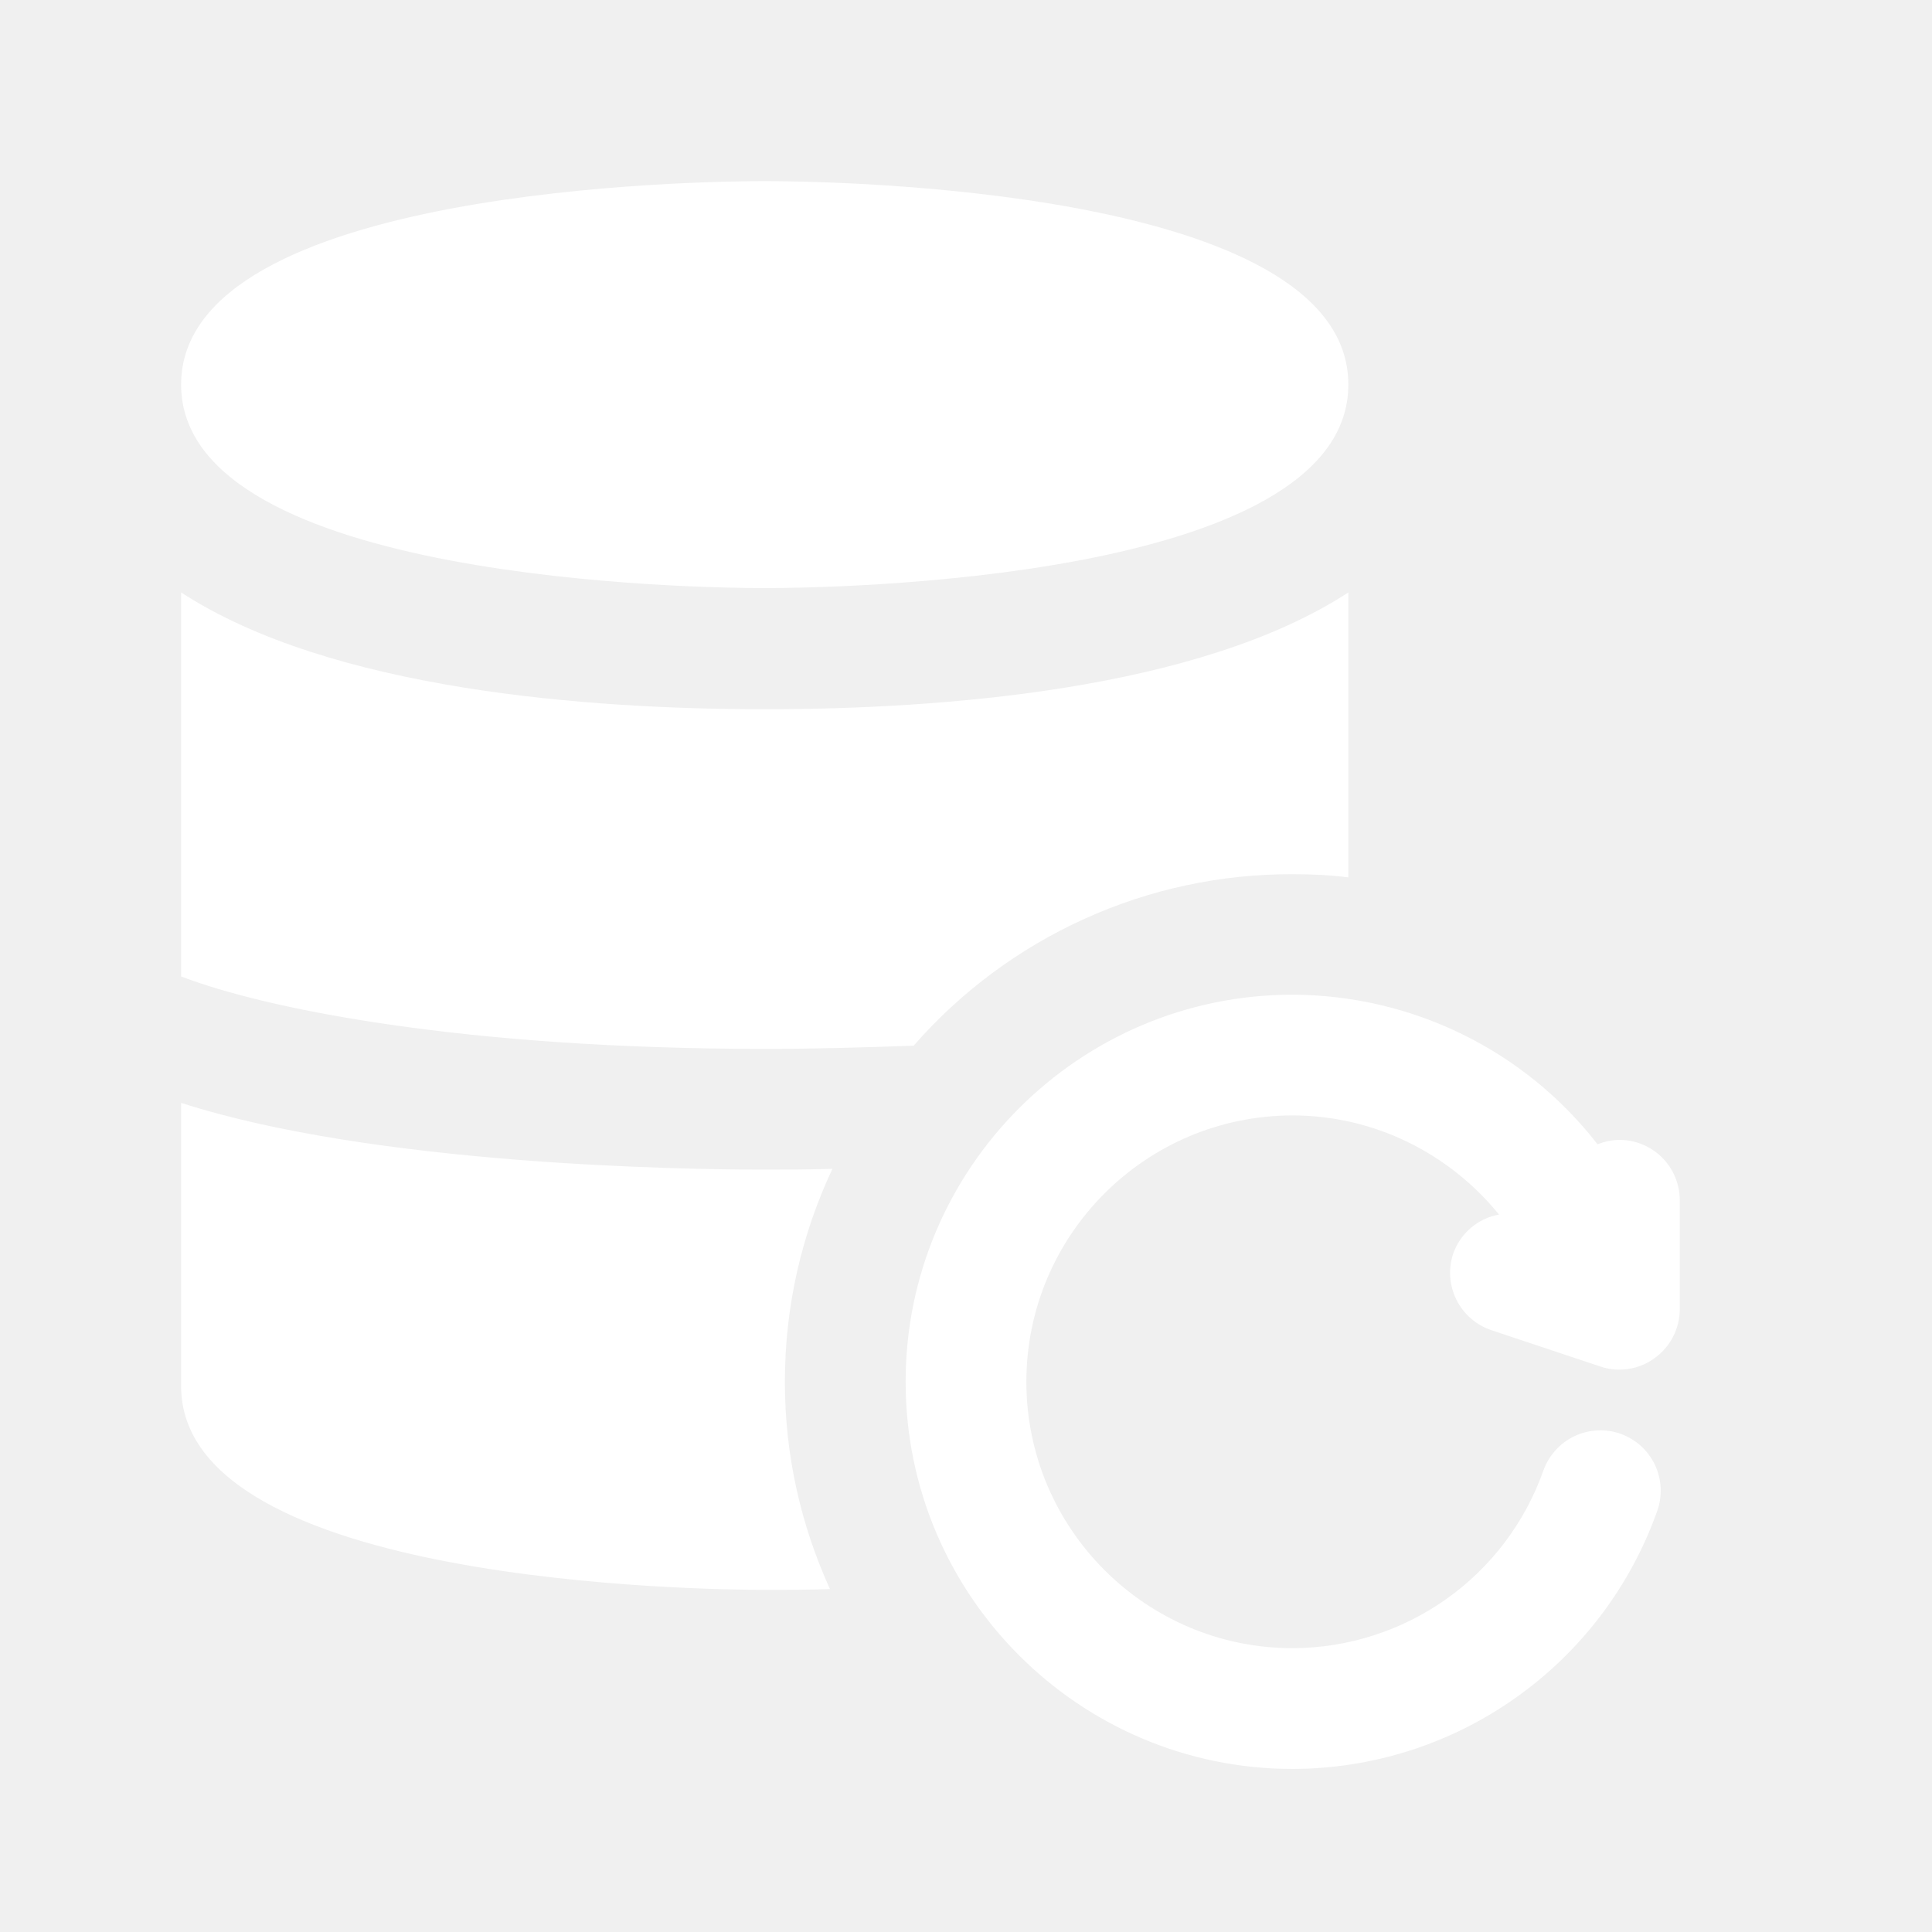
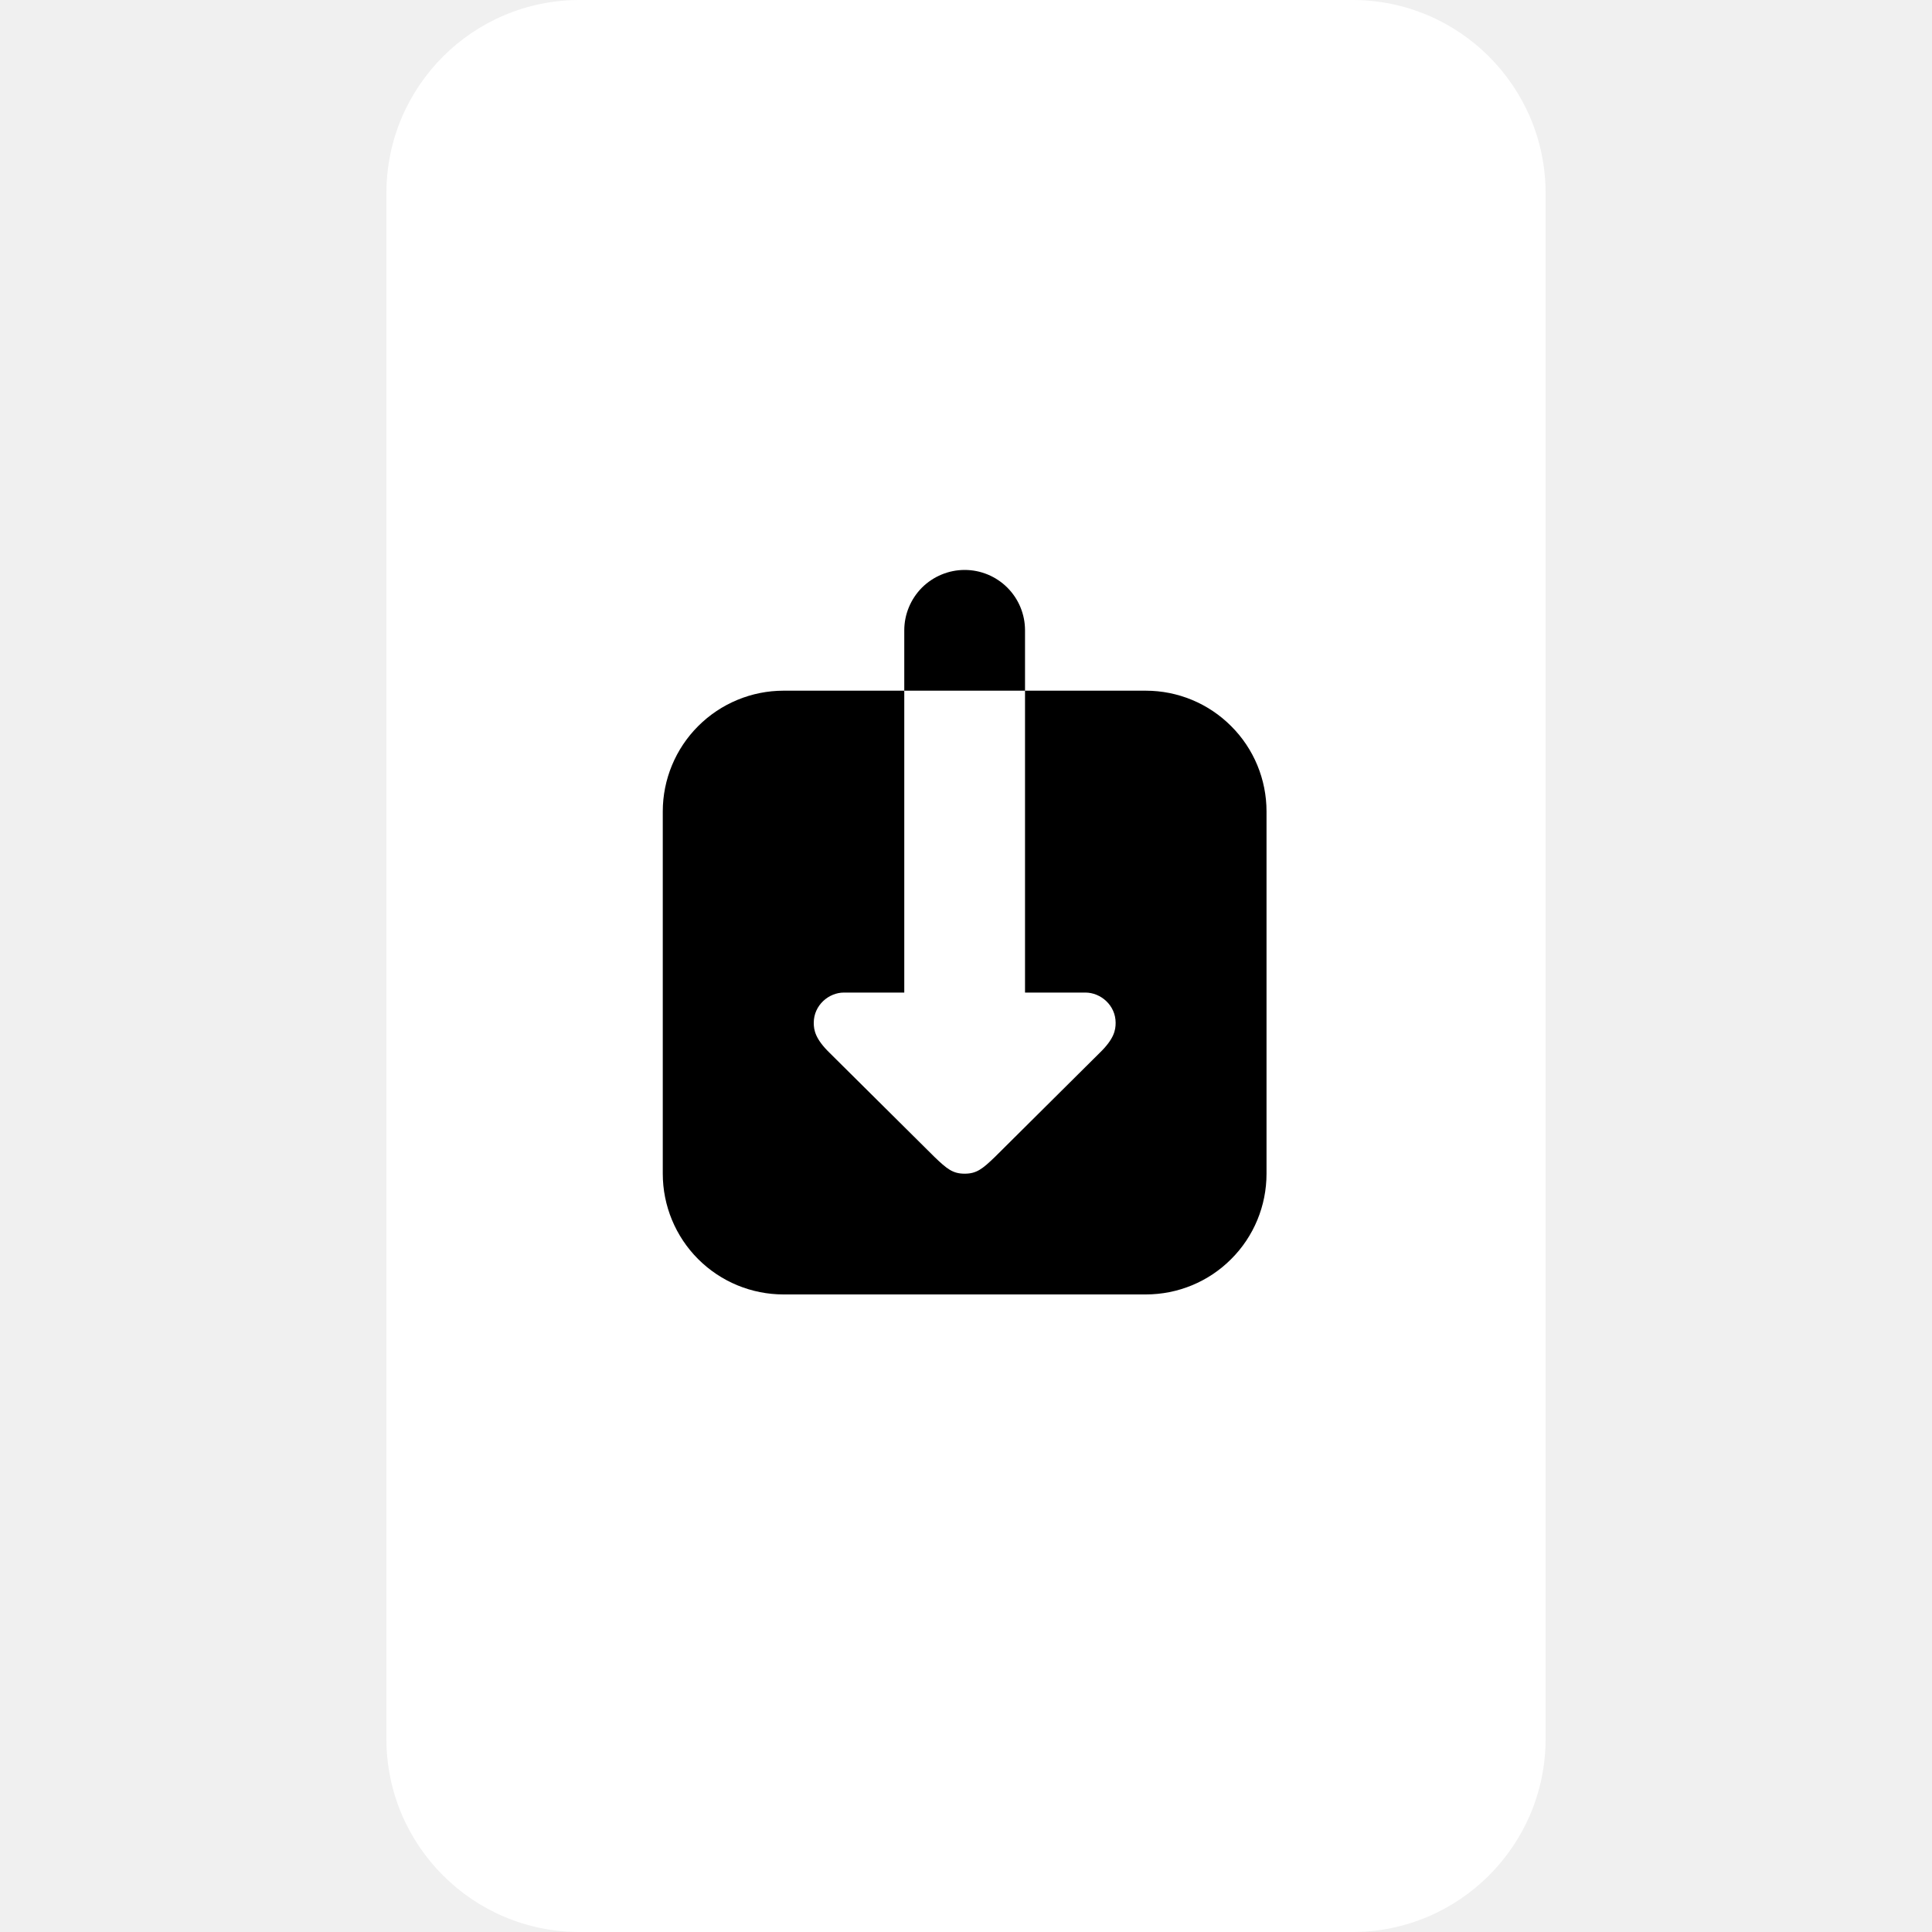
<svg xmlns="http://www.w3.org/2000/svg" width="20" height="20" viewBox="0 0 20 20" fill="none">
-   <path d="M1.875 3.981C1.875 1.934 7.298 1.875 7.917 1.875C8.535 1.875 13.958 1.934 13.958 3.981C13.958 6.027 8.535 6.088 7.917 6.088C7.298 6.088 1.875 6.028 1.875 3.981ZM9.458 10.825C9.947 10.265 10.551 9.817 11.228 9.511C11.905 9.204 12.64 9.047 13.383 9.05C13.575 9.05 13.775 9.058 13.958 9.083V6.133C12.408 7.142 9.75 7.342 7.917 7.342C6.083 7.342 3.425 7.142 1.875 6.133V10.108C2.742 10.442 4.783 10.858 7.917 10.858C8.467 10.858 8.975 10.842 9.458 10.825ZM7.917 12.108C7.05 12.108 3.867 12.058 1.875 11.417V14.35C1.875 16.4 7.3 16.458 7.917 16.458C8.142 16.458 8.367 16.458 8.592 16.45C8.292 15.792 8.125 15.067 8.125 14.308C8.125 13.517 8.3 12.775 8.617 12.1C8.317 12.108 8.075 12.108 7.917 12.108ZM15.043 12.979C14.991 13.136 15.003 13.308 15.078 13.457C15.152 13.605 15.282 13.717 15.439 13.77L16.567 14.146C16.66 14.178 16.761 14.186 16.858 14.171C16.956 14.156 17.049 14.118 17.129 14.059C17.209 14.001 17.275 13.925 17.32 13.837C17.365 13.749 17.389 13.652 17.389 13.553V12.425C17.389 12.259 17.323 12.1 17.206 11.983C17.089 11.866 16.93 11.8 16.764 11.8C16.687 11.801 16.61 11.817 16.538 11.846C16.165 11.365 15.686 10.975 15.139 10.707C14.592 10.439 13.991 10.299 13.382 10.297C11.172 10.297 9.375 12.094 9.375 14.304C9.375 16.514 11.172 18.312 13.382 18.312C14.21 18.31 15.017 18.053 15.692 17.574C16.368 17.096 16.879 16.42 17.156 15.64C17.183 15.563 17.195 15.481 17.191 15.399C17.186 15.317 17.166 15.236 17.131 15.162C17.095 15.088 17.046 15.022 16.985 14.967C16.924 14.912 16.852 14.87 16.775 14.842C16.698 14.815 16.616 14.803 16.534 14.808C16.452 14.812 16.371 14.832 16.297 14.868C16.223 14.903 16.157 14.953 16.102 15.014C16.047 15.075 16.005 15.146 15.977 15.223C15.787 15.76 15.436 16.225 14.971 16.554C14.506 16.883 13.951 17.06 13.382 17.062C11.862 17.062 10.625 15.825 10.625 14.304C10.625 12.783 11.861 11.547 13.382 11.547C14.226 11.547 15.003 11.94 15.518 12.573C15.409 12.593 15.309 12.64 15.225 12.712C15.142 12.783 15.079 12.876 15.043 12.979Z" fill="white" />
+   <rect x="4" width="12" height="20" rx="2" fill="white" />
+   <path d="M11.861 7.15H10.611V10.275H11.236C11.394 10.275 11.549 10.406 11.549 10.588C11.549 10.664 11.533 10.755 11.383 10.9L10.299 11.977C10.171 12.1 10.11 12.15 9.986 12.15C9.863 12.15 9.802 12.1 9.674 11.977L8.589 10.9C8.44 10.755 8.424 10.664 8.424 10.588C8.424 10.406 8.579 10.275 8.736 10.275H9.361V7.15H8.111C7.78 7.15 7.462 7.282 7.227 7.517C6.993 7.751 6.861 8.069 6.861 8.4V12.15C6.861 12.482 6.993 12.8 7.227 13.034C7.462 13.269 7.78 13.4 8.111 13.4H11.861C12.193 13.4 12.511 13.269 12.745 13.034C12.98 12.8 13.111 12.482 13.111 12.15V8.4C13.111 8.069 12.98 7.751 12.745 7.517C12.511 7.282 12.193 7.15 11.861 7.15ZM10.611 6.525C10.611 6.36 10.546 6.201 10.428 6.083C10.311 5.966 10.152 5.9 9.986 5.9C9.821 5.9 9.662 5.966 9.544 6.083C9.427 6.201 9.361 6.36 9.361 6.525V7.15H10.611V6.525Z" fill="black" />
</svg>
